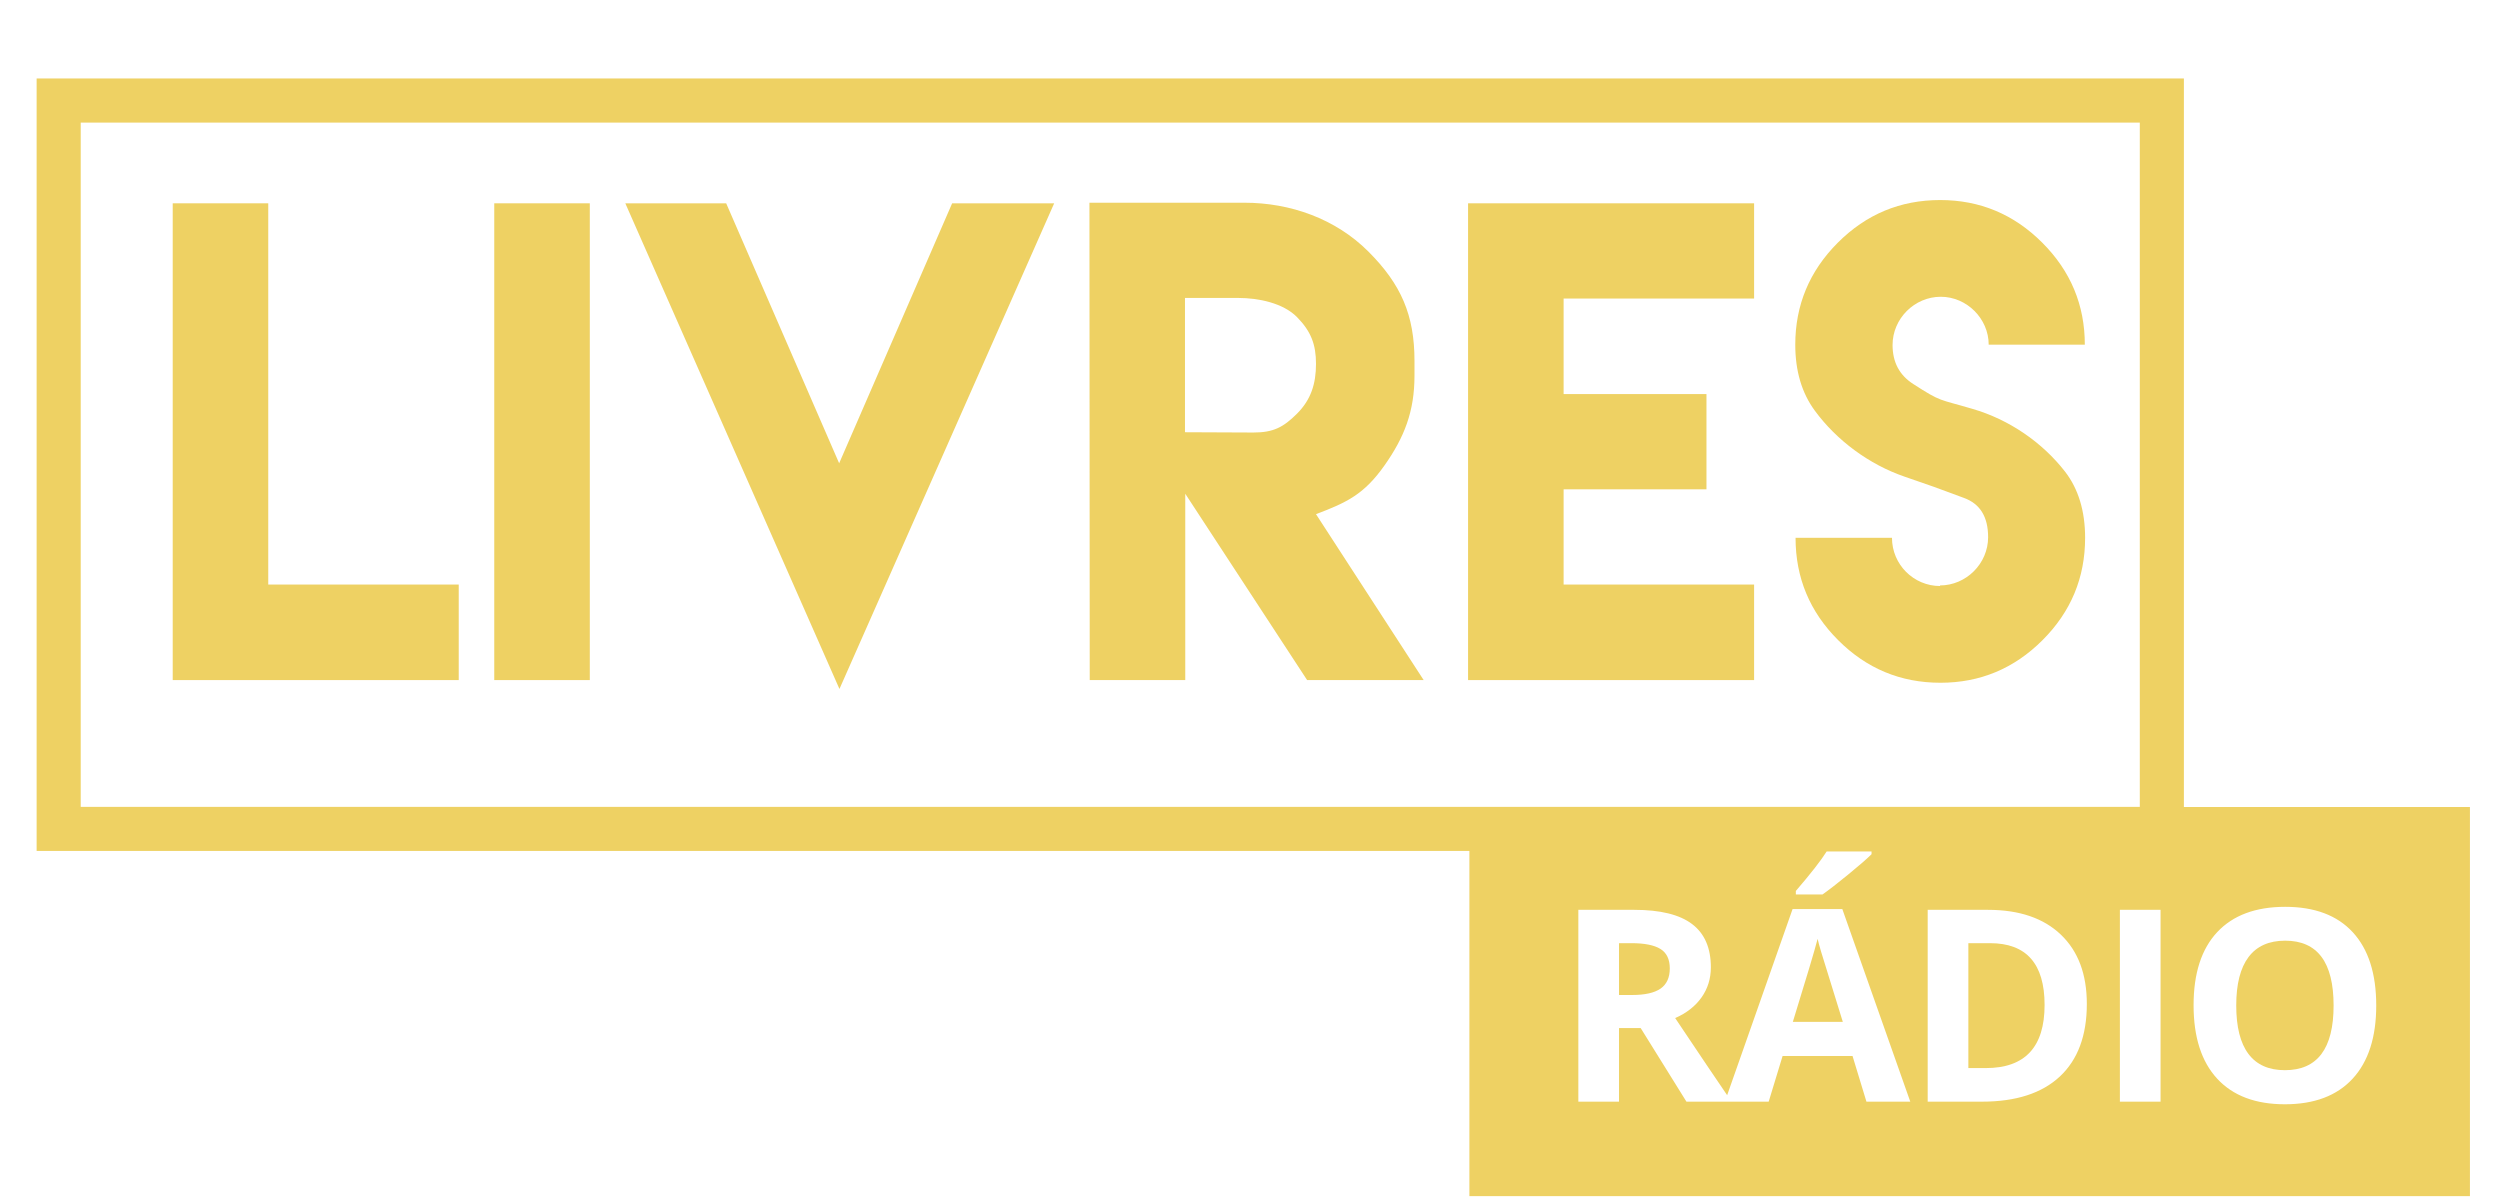
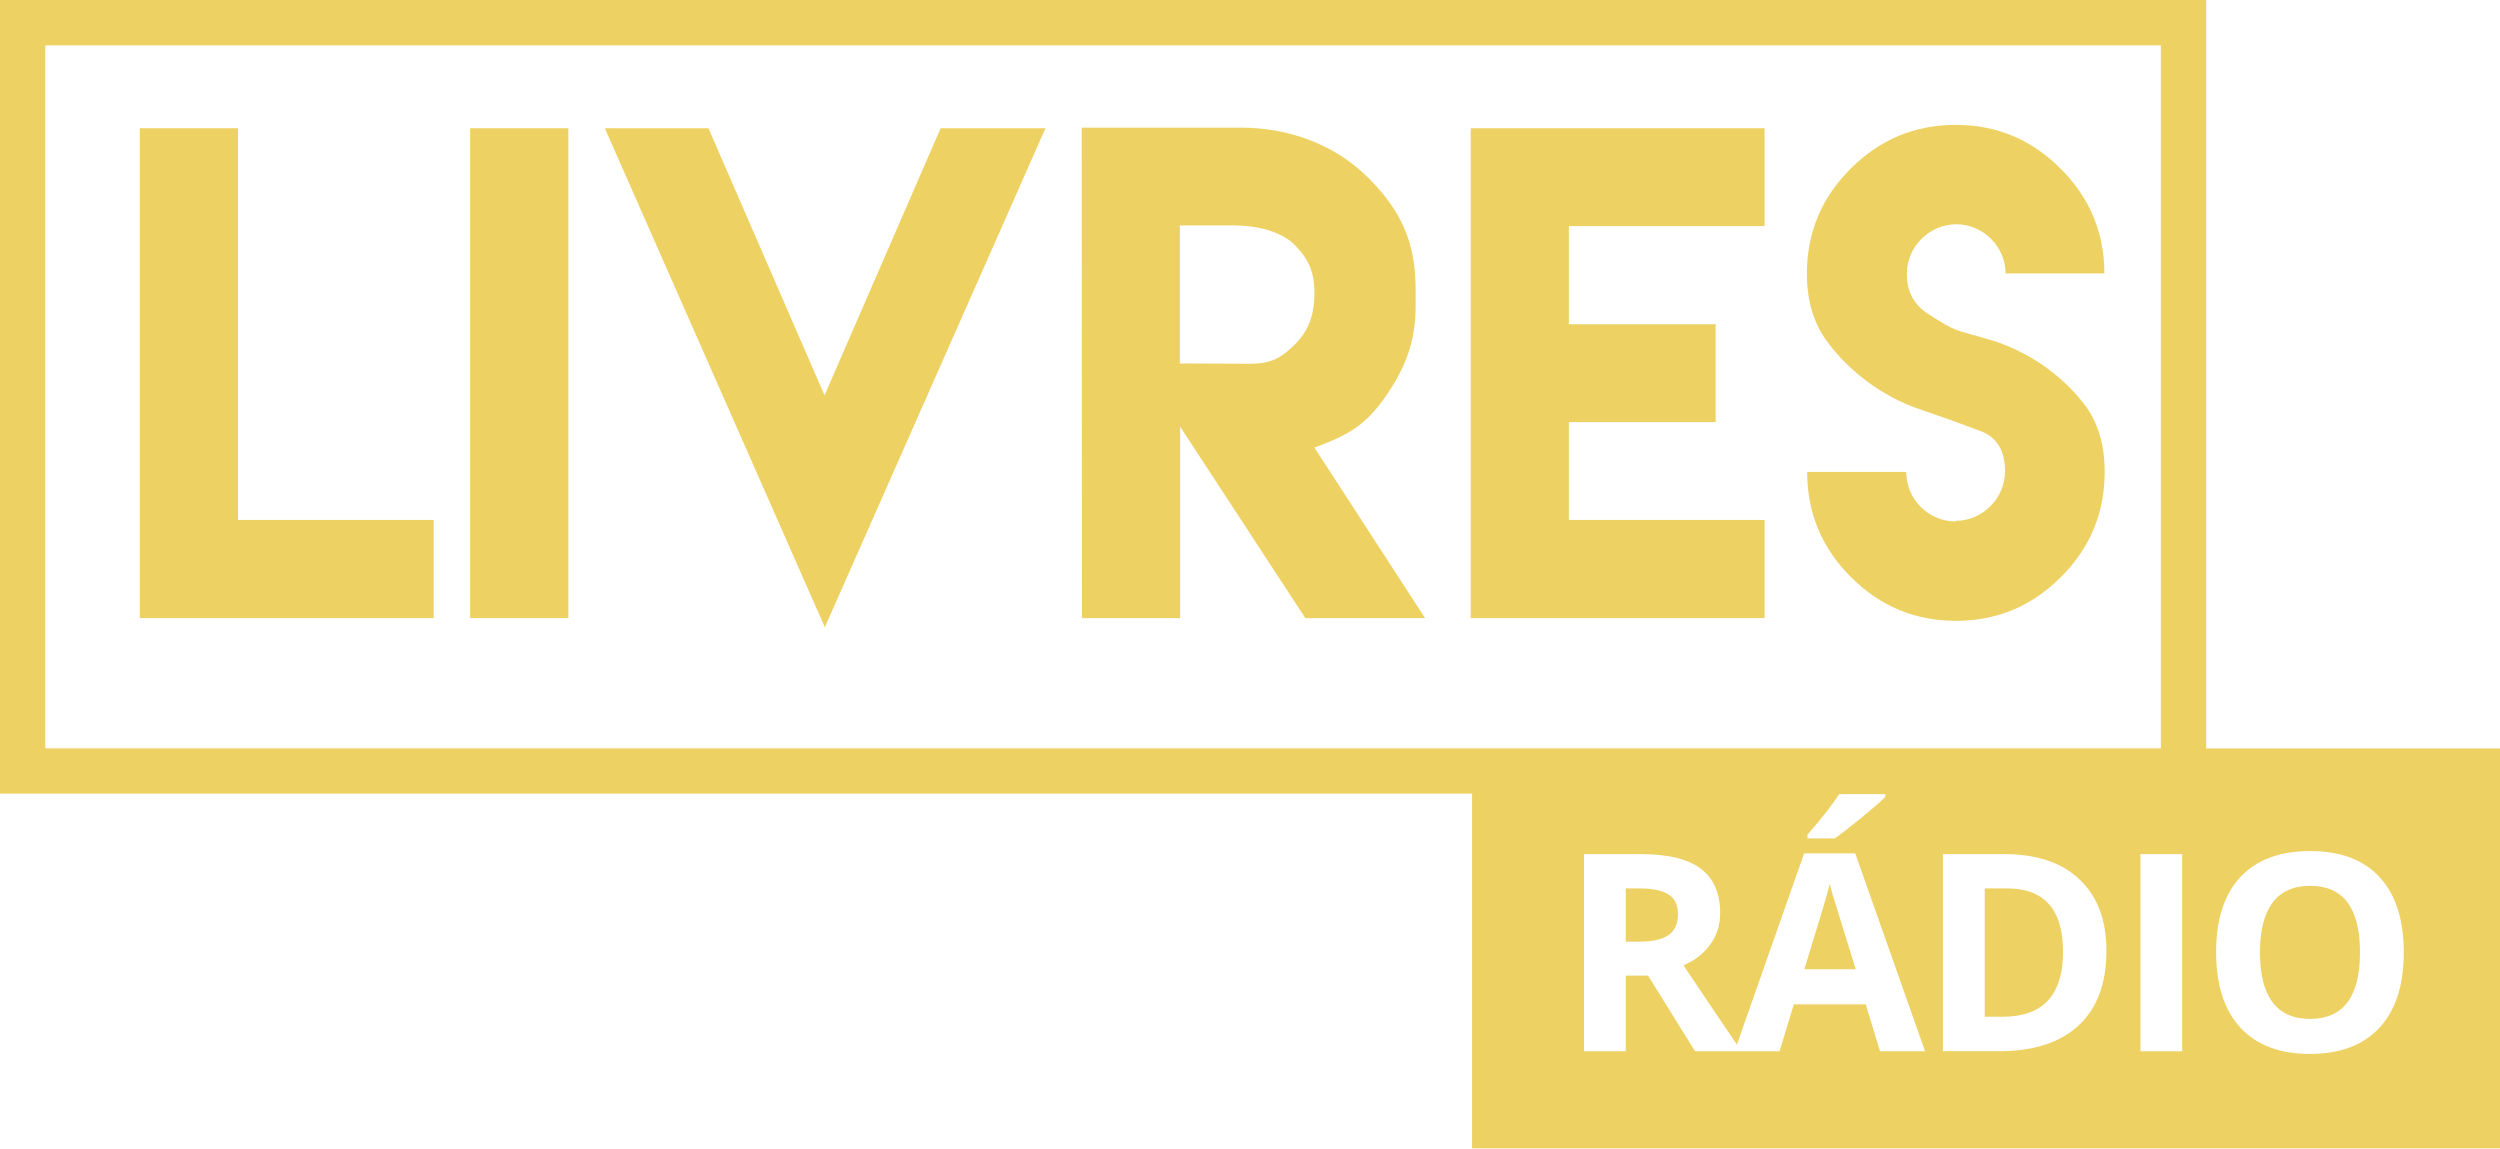
- <svg xmlns="http://www.w3.org/2000/svg" version="1.1" id="Camada_1" x="0px" y="0px" width="283.486px" height="136.494px" viewBox="0 0 283.486 136.494" enable-background="new 0 0 283.486 136.494" xml:space="preserve">
+ <svg xmlns="http://www.w3.org/2000/svg" version="1.1" id="Camada_1" x="0px" y="0px" width="275.918px" height="126.748px" viewBox="4.153 8.9 275.918 126.748" enable-background="new 4.153 8.9 275.918 126.748" xml:space="preserve">
  <g>
    <polygon fill="#EED163" points="30.418,23.054 19.585,23.054 19.585,77.118 52.017,77.118 52.017,66.285 30.418,66.285  " />
    <rect x="56.046" y="23.054" fill="#EED163" width="10.834" height="54.064" />
-     <polygon fill="#EED163" points="107.968,23.054 95.155,52.534 82.344,23.054 80.6,23.054 80.164,23.054 73.054,23.054    70.907,23.054 95.189,78.125 119.538,23.054 110.248,23.054  " />
-     <path fill="#EED163" d="M156.975,52.803c2.279-3.22,3.42-6.171,3.42-10.196V40.93c0-5.198-1.51-8.687-5.232-12.409   s-8.854-5.534-14.053-5.534h-17.574l0.033,54.131h10.833V55.989l13.818,21.129h13.215l-12.209-18.815   C152.782,56.961,154.694,56.022,156.975,52.803z M147.081,46.9c-1.576,1.576-2.717,2.146-4.963,2.146l-7.748-0.034V33.786h6.07   c2.246,0,5.064,0.57,6.641,2.18s2.146,3.086,2.146,5.299C149.227,43.512,148.657,45.323,147.081,46.9z" />
+     <polygon fill="#EED163" points="107.969,23.054 95.155,52.534 82.344,23.054 80.6,23.054 80.164,23.054 73.054,23.054    70.907,23.054 95.189,78.125 119.538,23.054 110.248,23.054  " />
+     <path fill="#EED163" d="M156.975,52.803c2.278-3.22,3.42-6.171,3.42-10.196V40.93c0-5.198-1.51-8.687-5.232-12.409   c-3.722-3.722-8.854-5.534-14.053-5.534h-17.574l0.033,54.131h10.833V55.989l13.818,21.129h13.215l-12.209-18.815   C152.782,56.961,154.694,56.022,156.975,52.803z M147.081,46.9c-1.576,1.576-2.717,2.146-4.963,2.146l-7.748-0.034V33.786h6.07   c2.246,0,5.063,0.57,6.641,2.18c1.577,1.61,2.146,3.086,2.146,5.299C149.227,43.512,148.657,45.323,147.081,46.9z" />
    <polygon fill="#EED163" points="166.471,77.118 177.305,77.118 198.905,77.118 198.905,66.285 177.305,66.285 177.305,55.486    193.504,55.486 193.504,44.686 177.305,44.686 177.305,33.853 198.905,33.853 198.905,23.054 166.471,23.054  " />
-     <path fill="#EED163" d="M223.663,46.363c-3.857-1.141-3.488-0.738-6.709-2.817c-1.576-1.006-2.348-2.482-2.348-4.427   c0-2.985,2.482-5.467,5.467-5.467c2.951,0,5.434,2.482,5.434,5.433h10.9c0-4.494-1.609-8.351-4.83-11.571   c-3.219-3.22-7.076-4.83-11.57-4.83c-4.527,0-8.385,1.61-11.605,4.83c-3.219,3.22-4.828,7.077-4.828,11.571   c0,2.985,0.736,5.467,2.213,7.479c2.482,3.387,6.172,6.104,10.162,7.479c3.789,1.308,2.852,0.973,6.742,2.415   c1.844,0.671,2.75,2.146,2.75,4.461c0,2.985-2.482,5.467-5.467,5.467l0.033,0.067c-3.02,0-5.467-2.448-5.467-5.467h-10.934   c0,4.528,1.609,8.385,4.83,11.604c3.219,3.22,7.076,4.83,11.604,4.83c4.494,0,8.352-1.61,11.57-4.83   c3.221-3.22,4.83-7.077,4.83-11.604c0-3.052-0.771-5.567-2.281-7.513C231.577,50.153,227.821,47.57,223.663,46.363z" />
-     <path fill="#EED163" d="M206.109,106.458c-0.327,1.27-1.265,4.409-2.812,9.418h5.668c-1.458-4.691-2.279-7.345-2.463-7.96   S206.188,106.815,206.109,106.458z" />
-     <path fill="#EED163" d="M225.656,106.95h-2.455v14.164h1.979c4.443,0,6.665-2.386,6.665-7.156   C231.845,109.286,229.782,106.95,225.656,106.95z" />
-     <path fill="#EED163" d="M188.28,107.604c-0.709-0.436-1.807-0.654-3.295-0.654h-1.398v5.877h1.488c1.457,0,2.533-0.243,3.229-0.729   c0.693-0.485,1.041-1.249,1.041-2.291C189.344,108.774,188.989,108.041,188.28,107.604z" />
-     <path fill="#EED163" d="M259.125,106.667c-1.835,0-3.219,0.617-4.15,1.853c-0.933,1.235-1.398,3.067-1.398,5.497   c0,2.431,0.461,4.261,1.383,5.49c0.923,1.23,2.301,1.846,4.137,1.846c3.68,0,5.52-2.445,5.52-7.336   C264.616,109.117,262.786,106.667,259.125,106.667z" />
-     <path fill="#EED163" d="M247.641,91.506V8.9H4.153v87.591H166.62v39.146h113.456V91.506H247.641z M9.153,91.491V13.9h233.488   v77.591H9.153z M212.223,96.549v0.313c-0.516,0.516-1.396,1.282-2.641,2.299c-1.244,1.018-2.219,1.773-2.924,2.27h-3.02v-0.402   c1.705-1.983,2.871-3.477,3.496-4.479H212.223z M211.643,124.922l-1.576-5.178h-7.931l-1.577,5.178h-4.207h-0.762h-4.357   l-5.191-8.347h-2.455v8.347h-4.612V103.17h6.338c2.956,0,5.143,0.538,6.562,1.614c1.418,1.076,2.127,2.71,2.127,4.902   c0,1.28-0.352,2.418-1.057,3.415c-0.703,0.996-1.701,1.777-2.99,2.343c2.804,4.188,4.764,7.097,5.894,8.745l7.42-21.109h5.639   l7.707,21.842H211.643z M233.579,122.066c-2.039,1.904-4.982,2.856-8.83,2.856h-6.16V103.17h6.83c3.551,0,6.308,0.938,8.271,2.813   c1.964,1.874,2.945,4.492,2.945,7.855C236.635,117.418,235.617,120.161,233.579,122.066z M244.995,124.922h-4.612V103.17h4.612   V124.922z M266.773,122.319c-1.785,1.934-4.345,2.9-7.677,2.9c-3.333,0-5.893-0.967-7.678-2.9   c-1.785-1.935-2.678-4.711-2.678-8.332c0-3.62,0.895-6.385,2.686-8.295c1.79-1.908,4.357-2.863,7.699-2.863   c3.343,0,5.899,0.962,7.67,2.886c1.771,1.925,2.656,4.692,2.656,8.302C269.452,117.618,268.559,120.384,266.773,122.319z" />
+     <path fill="#EED163" d="M223.663,46.363c-3.856-1.141-3.488-0.738-6.709-2.817c-1.576-1.006-2.348-2.482-2.348-4.427   c0-2.985,2.481-5.467,5.467-5.467c2.951,0,5.434,2.482,5.434,5.433h10.9c0-4.494-1.609-8.351-4.83-11.571   c-3.219-3.22-7.076-4.83-11.57-4.83c-4.526,0-8.385,1.61-11.604,4.83c-3.219,3.22-4.828,7.077-4.828,11.571   c0,2.985,0.736,5.467,2.213,7.479c2.482,3.387,6.172,6.104,10.162,7.479c3.789,1.308,2.852,0.973,6.742,2.415   c1.844,0.671,2.75,2.146,2.75,4.461c0,2.985-2.482,5.467-5.467,5.467l0.032,0.067c-3.02,0-5.467-2.448-5.467-5.467h-10.934   c0,4.528,1.608,8.385,4.83,11.604c3.219,3.22,7.076,4.83,11.604,4.83c4.494,0,8.353-1.61,11.57-4.83   c3.221-3.22,4.83-7.077,4.83-11.604c0-3.052-0.771-5.567-2.281-7.513C231.577,50.153,227.821,47.57,223.663,46.363z" />
+     <path fill="#EED163" d="M206.109,106.458c-0.327,1.27-1.265,4.409-2.813,9.418h5.668c-1.458-4.691-2.278-7.346-2.463-7.96   C206.318,107.302,206.188,106.815,206.109,106.458z" />
+     <path fill="#EED163" d="M225.656,106.95h-2.455v14.164h1.979c4.442,0,6.665-2.387,6.665-7.156   C231.845,109.286,229.782,106.95,225.656,106.95z" />
+     <path fill="#EED163" d="M188.28,107.604c-0.709-0.437-1.807-0.654-3.295-0.654h-1.398v5.877h1.488c1.457,0,2.533-0.243,3.229-0.729   c0.692-0.486,1.041-1.25,1.041-2.291C189.344,108.774,188.989,108.041,188.28,107.604z" />
+     <path fill="#EED163" d="M259.125,106.667c-1.835,0-3.219,0.617-4.149,1.854c-0.934,1.234-1.398,3.066-1.398,5.496   c0,2.432,0.461,4.262,1.383,5.49c0.923,1.23,2.302,1.846,4.138,1.846c3.68,0,5.52-2.444,5.52-7.336   C264.616,109.117,262.786,106.667,259.125,106.667z" />
+     <path fill="#EED163" d="M247.641,91.506V8.9H4.153v87.591H166.62v39.146h113.456V91.506H247.641z M9.153,91.491V13.9h233.488   v77.591H9.153L9.153,91.491z M212.223,96.549v0.313c-0.517,0.516-1.396,1.281-2.642,2.299c-1.244,1.018-2.219,1.773-2.924,2.27   h-3.02v-0.402c1.705-1.982,2.87-3.477,3.495-4.479L212.223,96.549L212.223,96.549z M211.643,124.922l-1.576-5.178h-7.931   l-1.577,5.178h-4.207h-0.763h-4.356l-5.191-8.347h-2.455v8.347h-4.611V103.17h6.338c2.956,0,5.143,0.538,6.562,1.614   c1.418,1.076,2.127,2.71,2.127,4.902c0,1.279-0.352,2.418-1.057,3.414c-0.703,0.996-1.701,1.777-2.99,2.344   c2.804,4.188,4.765,7.097,5.895,8.744l7.42-21.108h5.639l7.707,21.842H211.643z M233.579,122.065   c-2.039,1.904-4.981,2.856-8.83,2.856h-6.16V103.17h6.83c3.552,0,6.309,0.938,8.271,2.813c1.964,1.873,2.945,4.492,2.945,7.854   C236.635,117.418,235.617,120.161,233.579,122.065z M244.995,124.922h-4.612V103.17h4.612V124.922z M266.773,122.319   c-1.785,1.934-4.345,2.9-7.677,2.9c-3.333,0-5.894-0.968-7.679-2.9c-1.785-1.936-2.678-4.711-2.678-8.332   c0-3.62,0.896-6.385,2.687-8.295c1.789-1.908,4.356-2.863,7.698-2.863c3.344,0,5.899,0.962,7.67,2.886   c1.771,1.925,2.656,4.692,2.656,8.302C269.452,117.618,268.559,120.384,266.773,122.319z" />
  </g>
</svg>
